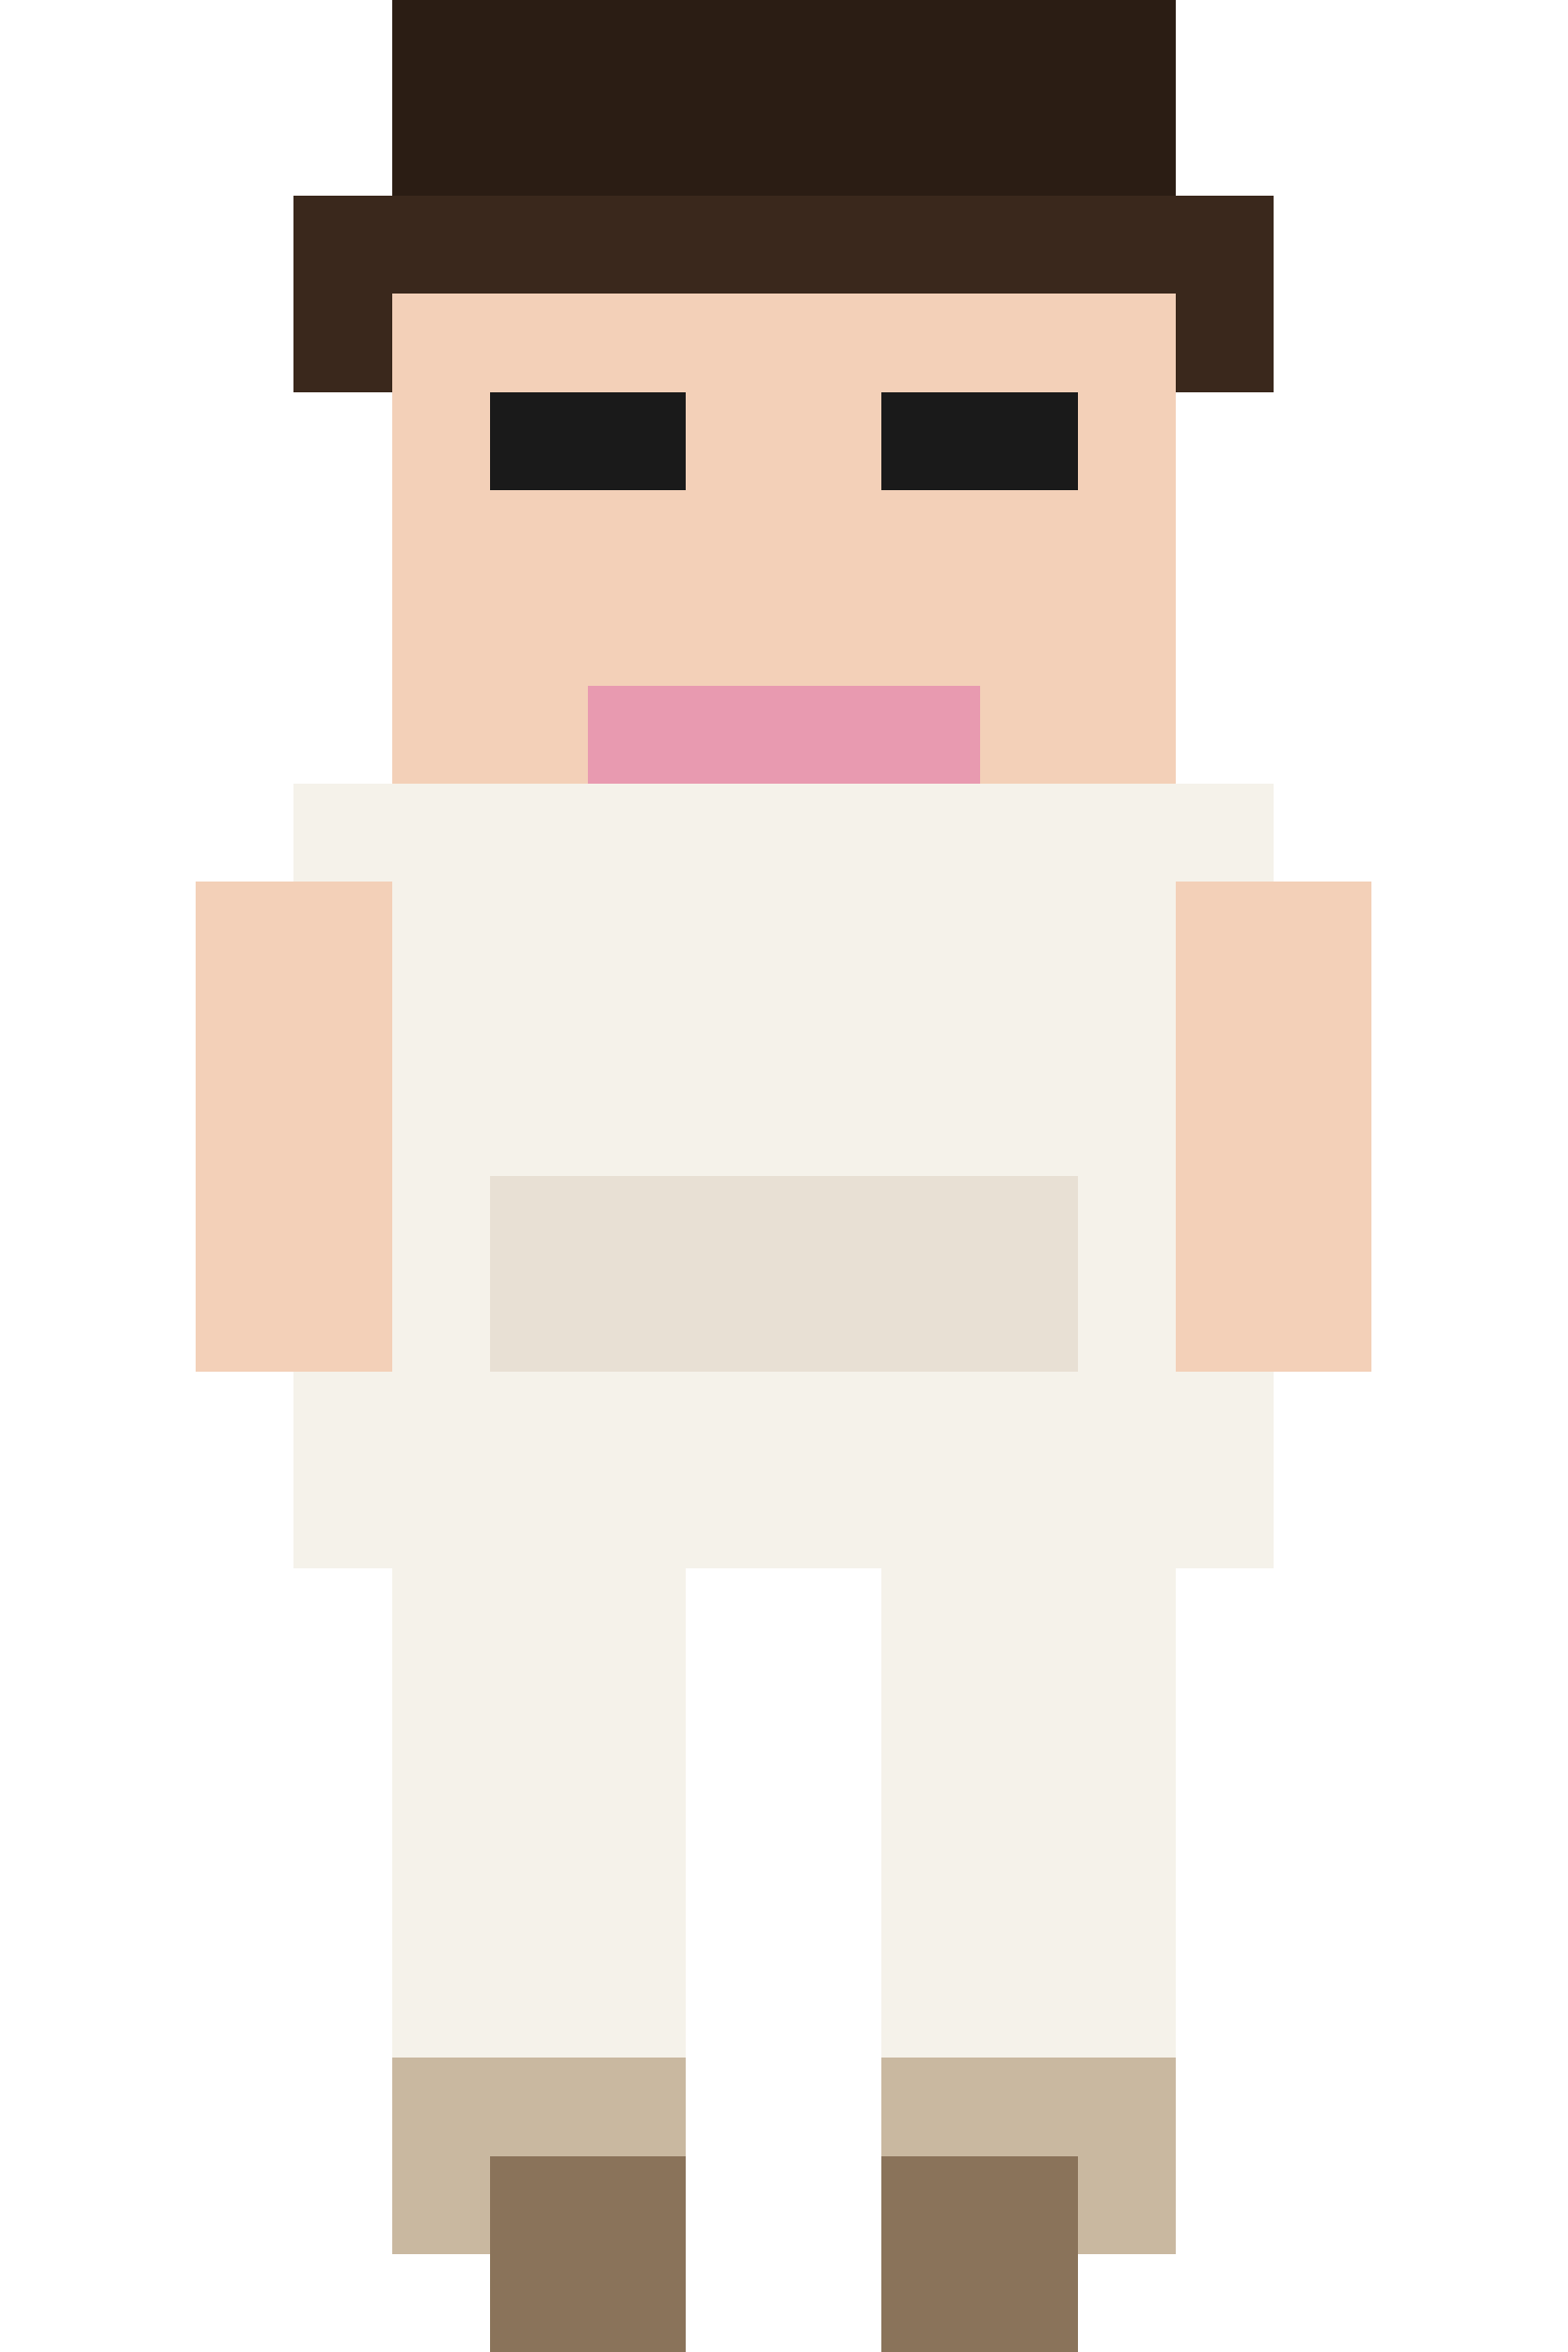
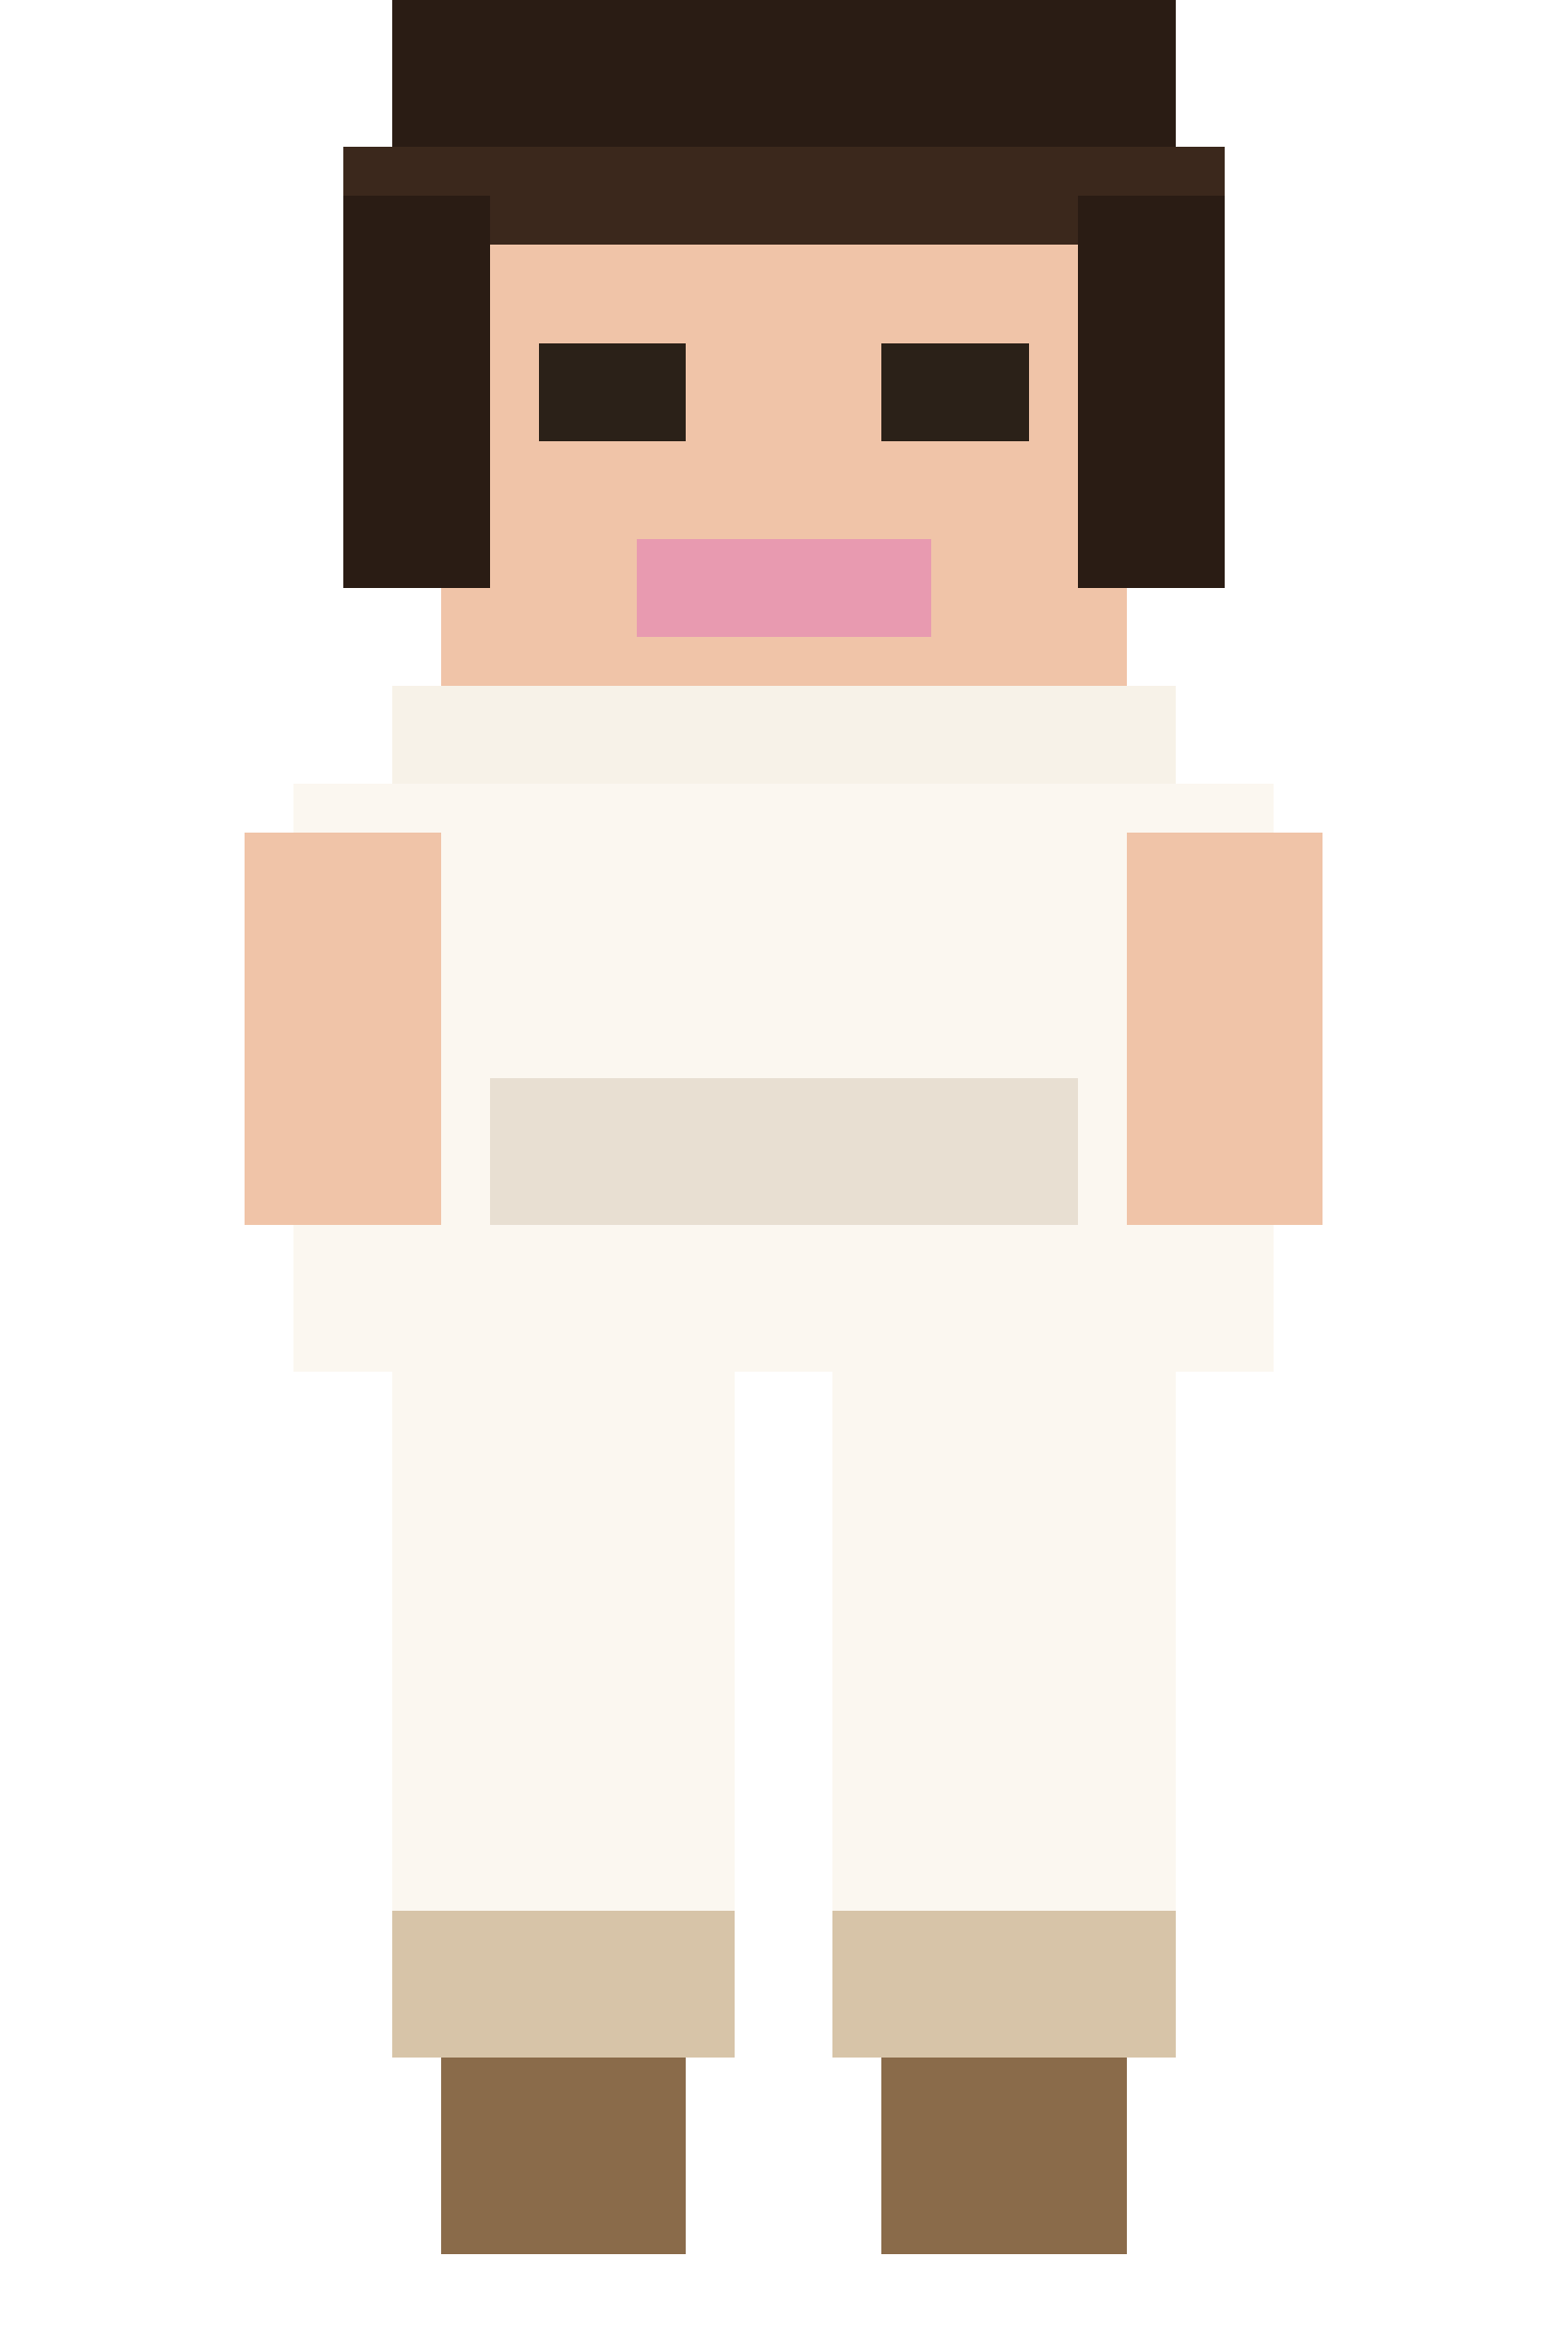
- <svg xmlns="http://www.w3.org/2000/svg" width="16" height="24" viewBox="0 0 16 24" shape-rendering="crispEdges">
-   <rect x="4" y="0" width="8" height="3" fill="#2b1d14" />
-   <rect x="3" y="2" width="10" height="2" fill="#3a281c" />
-   <rect x="4" y="3" width="8" height="5" fill="#f3d0b8" />
-   <rect x="5" y="4" width="2" height="1" fill="#1a1a1a" />
-   <rect x="9" y="4" width="2" height="1" fill="#1a1a1a" />
-   <rect x="6" y="7" width="4" height="1" fill="#e89ab0" />
-   <rect x="3" y="8" width="10" height="8" fill="#f5f2ea" />
-   <rect x="2" y="9" width="2" height="5" fill="#f3d0b8" />
-   <rect x="12" y="9" width="2" height="5" fill="#f3d0b8" />
-   <rect x="5" y="12" width="6" height="2" fill="#e8e0d4" />
-   <rect x="4" y="16" width="3" height="5" fill="#f5f2ea" />
-   <rect x="9" y="16" width="3" height="5" fill="#f5f2ea" />
-   <rect x="4" y="21" width="3" height="2" fill="#c9b8a0" />
-   <rect x="9" y="21" width="3" height="2" fill="#c9b8a0" />
-   <rect x="5" y="22" width="2" height="2" fill="#8a735a" />
-   <rect x="9" y="22" width="2" height="2" fill="#8a735a" />
+ <svg xmlns="http://www.w3.org/2000/svg" width="32" height="48" viewBox="0 0 32 48" shape-rendering="crispEdges">
+   <rect x="8" y="0" width="16" height="4" fill="#2a1c14" />
+   <rect x="7" y="3" width="18" height="3" fill="#3b281c" />
+   <rect x="9" y="5" width="14" height="9" fill="#f0c4a8" />
+   <rect x="11" y="7" width="3" height="2" fill="#2b2118" />
+   <rect x="18" y="7" width="3" height="2" fill="#2b2118" />
+   <rect x="13" y="11" width="6" height="2" fill="#e89ab0" />
+   <rect x="8" y="14" width="16" height="2" fill="#f7f2e8" />
+   <rect x="6" y="16" width="20" height="12" fill="#fbf7f0" />
+   <rect x="5" y="17" width="4" height="8" fill="#f0c4a8" />
+   <rect x="23" y="17" width="4" height="8" fill="#f0c4a8" />
+   <rect x="10" y="22" width="12" height="3" fill="#e8dfd2" />
+   <rect x="8" y="28" width="7" height="11" fill="#fbf7f0" />
+   <rect x="17" y="28" width="7" height="11" fill="#fbf7f0" />
+   <rect x="8" y="39" width="7" height="3" fill="#d7c4a8" />
+   <rect x="17" y="39" width="7" height="3" fill="#d7c4a8" />
+   <rect x="9" y="42" width="5" height="4" fill="#8a6b4a" />
+   <rect x="18" y="42" width="5" height="4" fill="#8a6b4a" />
+   <rect x="7" y="4" width="3" height="8" fill="#2a1c14" />
+   <rect x="22" y="4" width="3" height="8" fill="#2a1c14" />
</svg>
